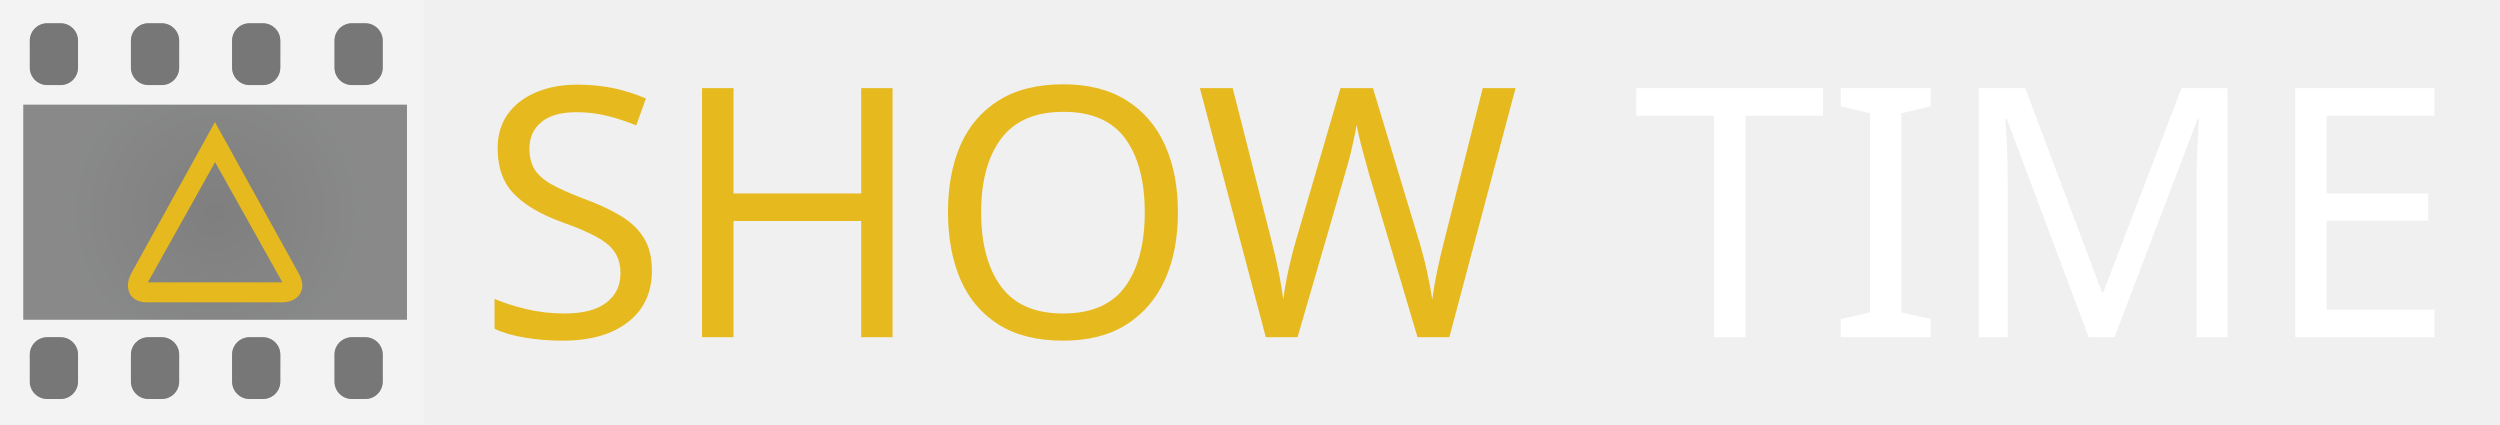
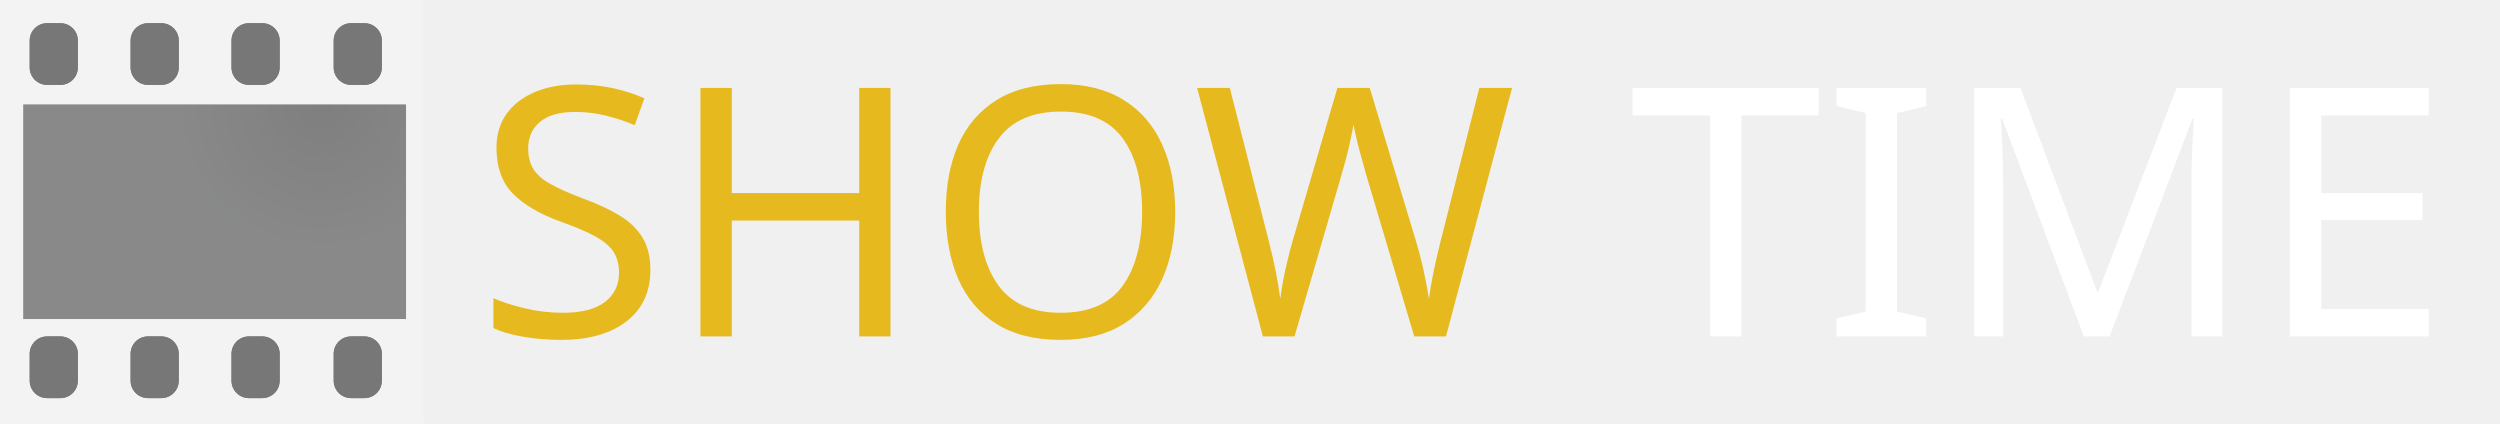
- <svg xmlns="http://www.w3.org/2000/svg" xmlns:xlink="http://www.w3.org/1999/xlink" width="430" height="73" viewBox="0 0 430 73">
+ <svg xmlns="http://www.w3.org/2000/svg" width="431" height="73" viewBox="0 0 431 73">
  <defs>
-     <rect id="a" x=".118" width="8.303" height="10.633" rx="3" />
-     <filter x="-72.3%" y="-56.4%" width="244.5%" height="212.9%" filterUnits="objectBoundingBox" id="b">
-       <feMorphology radius="1" in="SourceAlpha" result="shadowSpreadInner1" />
-       <feGaussianBlur stdDeviation="4.5" in="shadowSpreadInner1" result="shadowBlurInner1" />
-       <feOffset dx="-2" dy="2" in="shadowBlurInner1" result="shadowOffsetInner1" />
-       <feComposite in="shadowOffsetInner1" in2="SourceAlpha" operator="arithmetic" k2="-1" k3="1" result="shadowInnerInner1" />
-       <feColorMatrix values="0 0 0 0 0 0 0 0 0 0 0 0 0 0 0 0 0 0 0.5 0" in="shadowInnerInner1" />
-     </filter>
-     <rect id="c" x="17.515" width="8.303" height="10.633" rx="3" />
-     <filter x="-72.3%" y="-56.4%" width="244.5%" height="212.9%" filterUnits="objectBoundingBox" id="d">
-       <feMorphology radius="1" in="SourceAlpha" result="shadowSpreadInner1" />
-       <feGaussianBlur stdDeviation="4.5" in="shadowSpreadInner1" result="shadowBlurInner1" />
-       <feOffset dx="-2" dy="2" in="shadowBlurInner1" result="shadowOffsetInner1" />
-       <feComposite in="shadowOffsetInner1" in2="SourceAlpha" operator="arithmetic" k2="-1" k3="1" result="shadowInnerInner1" />
-       <feColorMatrix values="0 0 0 0 0 0 0 0 0 0 0 0 0 0 0 0 0 0 0.5 0" in="shadowInnerInner1" />
-     </filter>
-     <rect id="e" x="34.912" width="8.303" height="10.633" rx="3" />
-     <filter x="-72.3%" y="-56.4%" width="244.5%" height="212.9%" filterUnits="objectBoundingBox" id="f">
-       <feMorphology radius="1" in="SourceAlpha" result="shadowSpreadInner1" />
-       <feGaussianBlur stdDeviation="4.5" in="shadowSpreadInner1" result="shadowBlurInner1" />
-       <feOffset dx="-2" dy="2" in="shadowBlurInner1" result="shadowOffsetInner1" />
-       <feComposite in="shadowOffsetInner1" in2="SourceAlpha" operator="arithmetic" k2="-1" k3="1" result="shadowInnerInner1" />
-       <feColorMatrix values="0 0 0 0 0 0 0 0 0 0 0 0 0 0 0 0 0 0 0.5 0" in="shadowInnerInner1" />
-     </filter>
-     <rect id="g" x="52.528" width="8.303" height="10.633" rx="3" />
-     <filter x="-72.3%" y="-56.4%" width="244.5%" height="212.9%" filterUnits="objectBoundingBox" id="h">
-       <feMorphology radius="1" in="SourceAlpha" result="shadowSpreadInner1" />
-       <feGaussianBlur stdDeviation="4.5" in="shadowSpreadInner1" result="shadowBlurInner1" />
-       <feOffset dx="-2" dy="2" in="shadowBlurInner1" result="shadowOffsetInner1" />
-       <feComposite in="shadowOffsetInner1" in2="SourceAlpha" operator="arithmetic" k2="-1" k3="1" result="shadowInnerInner1" />
-       <feColorMatrix values="0 0 0 0 0 0 0 0 0 0 0 0 0 0 0 0 0 0 0.5 0" in="shadowInnerInner1" />
-     </filter>
-     <radialGradient fx="50%" fy="50%" r="69.599%" gradientTransform="matrix(0 1 -.5606 0 .78 0)" id="i">
+     <radialGradient cx="78%" cy="0%" fx="78%" fy="0%" r="69.599%" gradientTransform="matrix(0 1 -.5606 0 .78 -.78)" id="a">
      <stop offset="0%" />
      <stop stop-color="#141515" offset="100%" />
    </radialGradient>
-     <rect id="j" x=".118" width="8.303" height="10.633" rx="3" />
-     <filter x="-72.3%" y="-56.4%" width="244.5%" height="212.9%" filterUnits="objectBoundingBox" id="k">
-       <feMorphology radius="1" in="SourceAlpha" result="shadowSpreadInner1" />
-       <feGaussianBlur stdDeviation="4.5" in="shadowSpreadInner1" result="shadowBlurInner1" />
-       <feOffset dx="-2" dy="2" in="shadowBlurInner1" result="shadowOffsetInner1" />
-       <feComposite in="shadowOffsetInner1" in2="SourceAlpha" operator="arithmetic" k2="-1" k3="1" result="shadowInnerInner1" />
-       <feColorMatrix values="0 0 0 0 0 0 0 0 0 0 0 0 0 0 0 0 0 0 0.5 0" in="shadowInnerInner1" />
-     </filter>
-     <rect id="l" x="17.515" width="8.303" height="10.633" rx="3" />
-     <filter x="-72.3%" y="-56.4%" width="244.5%" height="212.9%" filterUnits="objectBoundingBox" id="m">
-       <feMorphology radius="1" in="SourceAlpha" result="shadowSpreadInner1" />
-       <feGaussianBlur stdDeviation="4.5" in="shadowSpreadInner1" result="shadowBlurInner1" />
-       <feOffset dx="-2" dy="2" in="shadowBlurInner1" result="shadowOffsetInner1" />
-       <feComposite in="shadowOffsetInner1" in2="SourceAlpha" operator="arithmetic" k2="-1" k3="1" result="shadowInnerInner1" />
-       <feColorMatrix values="0 0 0 0 0 0 0 0 0 0 0 0 0 0 0 0 0 0 0.5 0" in="shadowInnerInner1" />
-     </filter>
-     <rect id="n" x="34.912" width="8.303" height="10.633" rx="3" />
-     <filter x="-72.3%" y="-56.4%" width="244.5%" height="212.9%" filterUnits="objectBoundingBox" id="o">
-       <feMorphology radius="1" in="SourceAlpha" result="shadowSpreadInner1" />
-       <feGaussianBlur stdDeviation="4.5" in="shadowSpreadInner1" result="shadowBlurInner1" />
-       <feOffset dx="-2" dy="2" in="shadowBlurInner1" result="shadowOffsetInner1" />
-       <feComposite in="shadowOffsetInner1" in2="SourceAlpha" operator="arithmetic" k2="-1" k3="1" result="shadowInnerInner1" />
-       <feColorMatrix values="0 0 0 0 0 0 0 0 0 0 0 0 0 0 0 0 0 0 0.5 0" in="shadowInnerInner1" />
-     </filter>
-     <rect id="p" x="52.528" width="8.303" height="10.633" rx="3" />
-     <filter x="-72.3%" y="-56.4%" width="244.5%" height="212.9%" filterUnits="objectBoundingBox" id="q">
-       <feMorphology radius="1" in="SourceAlpha" result="shadowSpreadInner1" />
-       <feGaussianBlur stdDeviation="4.5" in="shadowSpreadInner1" result="shadowBlurInner1" />
-       <feOffset dx="-2" dy="2" in="shadowBlurInner1" result="shadowOffsetInner1" />
-       <feComposite in="shadowOffsetInner1" in2="SourceAlpha" operator="arithmetic" k2="-1" k3="1" result="shadowInnerInner1" />
-       <feColorMatrix values="0 0 0 0 0 0 0 0 0 0 0 0 0 0 0 0 0 0 0.5 0" in="shadowInnerInner1" />
-     </filter>
  </defs>
-   <g fill="none" fill-rule="evenodd">
-     <text transform="translate(82)" font-family="Montserrat-SemiBold, Montserrat" font-size="60" font-weight="500">
-       <tspan x="0" y="58" fill="#E6B91E">SHOW</tspan>
-       <tspan x="198.84" y="58" fill="#FFF">TIME</tspan>
-     </text>
+   <g fill-rule="nonzero" fill="none">
+     <g font-family="Montserrat-Medium, Montserrat" font-size="60" font-weight="400">
+       <text fill="#E6B91E" transform="translate(82)">
+         <tspan x="0" y="58">SHOW</tspan>
+       </text>
+       <text fill="#FFF" transform="translate(82)">
+         <tspan x="198.84" y="58">TIME</tspan>
+       </text>
+     </g>
    <path fill="#FFF" opacity=".219" d="M0 0h73v73H0z" />
-     <g fill="#000" opacity=".509">
-       <g transform="translate(5 4)">
-         <use xlink:href="#a" />
-         <use filter="url(#b)" xlink:href="#a" />
+     <g opacity=".509" fill="#000">
+       <rect x=".118" width="8.303" height="10.633" rx="3" transform="translate(5 4)" />
+       <rect x=".118" width="8.303" height="10.633" rx="3" transform="translate(5 4)" />
+       <rect x=".515" width="8.303" height="10.633" rx="3" transform="translate(22 4)" />
+       <rect x=".515" width="8.303" height="10.633" rx="3" transform="translate(22 4)" />
+       <g>
+         <rect x=".912" width="8.303" height="10.633" rx="3" transform="translate(39 4)" />
+         <rect x=".912" width="8.303" height="10.633" rx="3" transform="translate(39 4)" />
      </g>
-       <g transform="translate(5 4)">
-         <use xlink:href="#c" />
-         <use filter="url(#d)" xlink:href="#c" />
-       </g>
-       <g transform="translate(5 4)">
-         <use xlink:href="#e" />
-         <use filter="url(#f)" xlink:href="#e" />
-       </g>
-       <g transform="translate(5 4)">
-         <use xlink:href="#g" />
-         <use filter="url(#h)" xlink:href="#g" />
+       <g>
+         <rect x=".528" width="8.303" height="10.633" rx="3" transform="translate(57 4)" />
+         <rect x=".528" width="8.303" height="10.633" rx="3" transform="translate(57 4)" />
      </g>
    </g>
-     <path fill="url(#i)" opacity=".477" d="M4 18h66v37H4z" />
-     <g fill="#000" opacity=".509">
-       <g transform="translate(5 58)">
-         <use xlink:href="#j" />
-         <use filter="url(#k)" xlink:href="#j" />
+     <path fill="url(#a)" opacity=".477" d="M4 18h66v37H4z" />
+     <g opacity=".509" fill="#000">
+       <rect x=".118" width="8.303" height="10.633" rx="3" transform="translate(5 58)" />
+       <rect x=".118" width="8.303" height="10.633" rx="3" transform="translate(5 58)" />
+       <rect x=".515" width="8.303" height="10.633" rx="3" transform="translate(22 58)" />
+       <rect x=".515" width="8.303" height="10.633" rx="3" transform="translate(22 58)" />
+       <g>
+         <rect x=".912" width="8.303" height="10.633" rx="3" transform="translate(39 58)" />
+         <rect x=".912" width="8.303" height="10.633" rx="3" transform="translate(39 58)" />
      </g>
-       <g transform="translate(5 58)">
-         <use xlink:href="#l" />
-         <use filter="url(#m)" xlink:href="#l" />
-       </g>
-       <g transform="translate(5 58)">
-         <use xlink:href="#n" />
-         <use filter="url(#o)" xlink:href="#n" />
-       </g>
-       <g transform="translate(5 58)">
-         <use xlink:href="#p" />
-         <use filter="url(#q)" xlink:href="#p" />
+       <g>
+         <rect x=".528" width="8.303" height="10.633" rx="3" transform="translate(57 58)" />
+         <rect x=".528" width="8.303" height="10.633" rx="3" transform="translate(57 58)" />
      </g>
    </g>
-     <path d="M51.65 50.455l.052-.109a1.88 1.88 0 0 0 .13-.296 2.94 2.94 0 0 0 .13-1.454 4.504 4.504 0 0 0-.543-1.49L38.882 24.44 36.966 21l-1.904 3.44L22.53 47.106a4.673 4.673 0 0 0-.483 1.49c-.101.575-.038 1.169.182 1.708.033.081.07.16.112.236.378.667 1.18 1.46 2.948 1.46H48.63c.372 0 2.181-.079 3.018-1.545zM36.996 27.89l11.574 20.667H25.43l11.568-20.667z" fill="#E6B91E" fill-rule="nonzero" />
  </g>
</svg>
